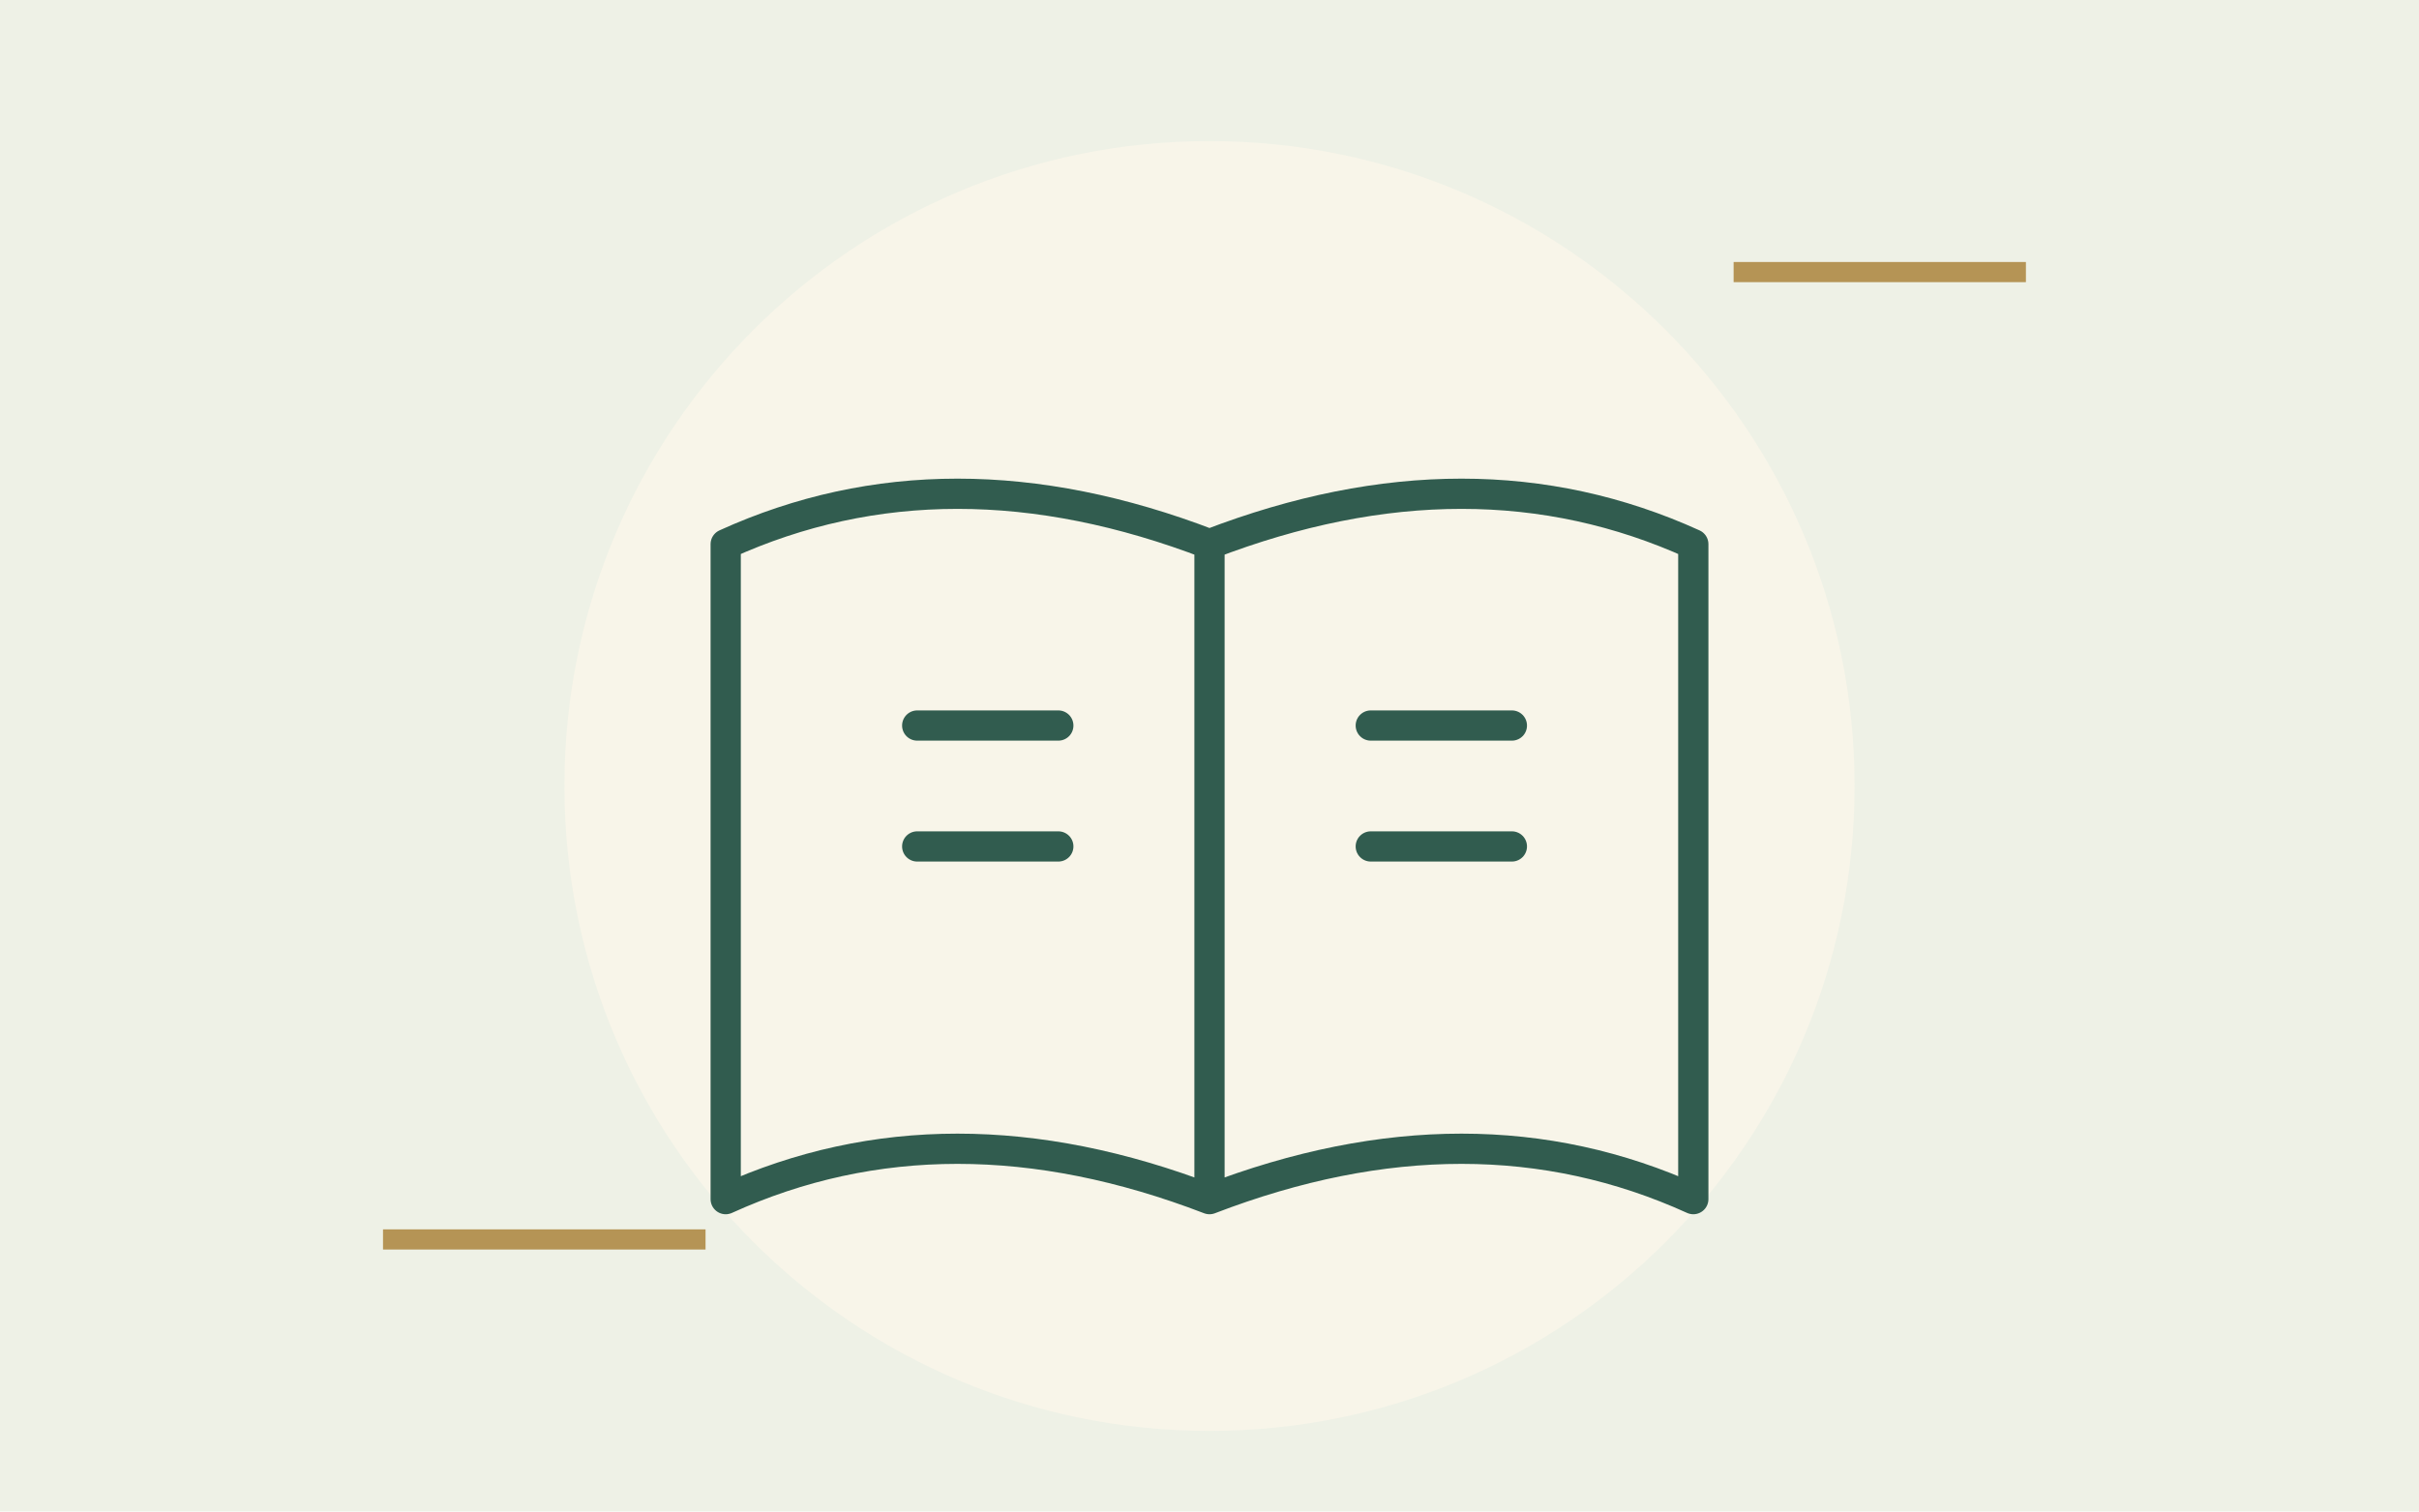
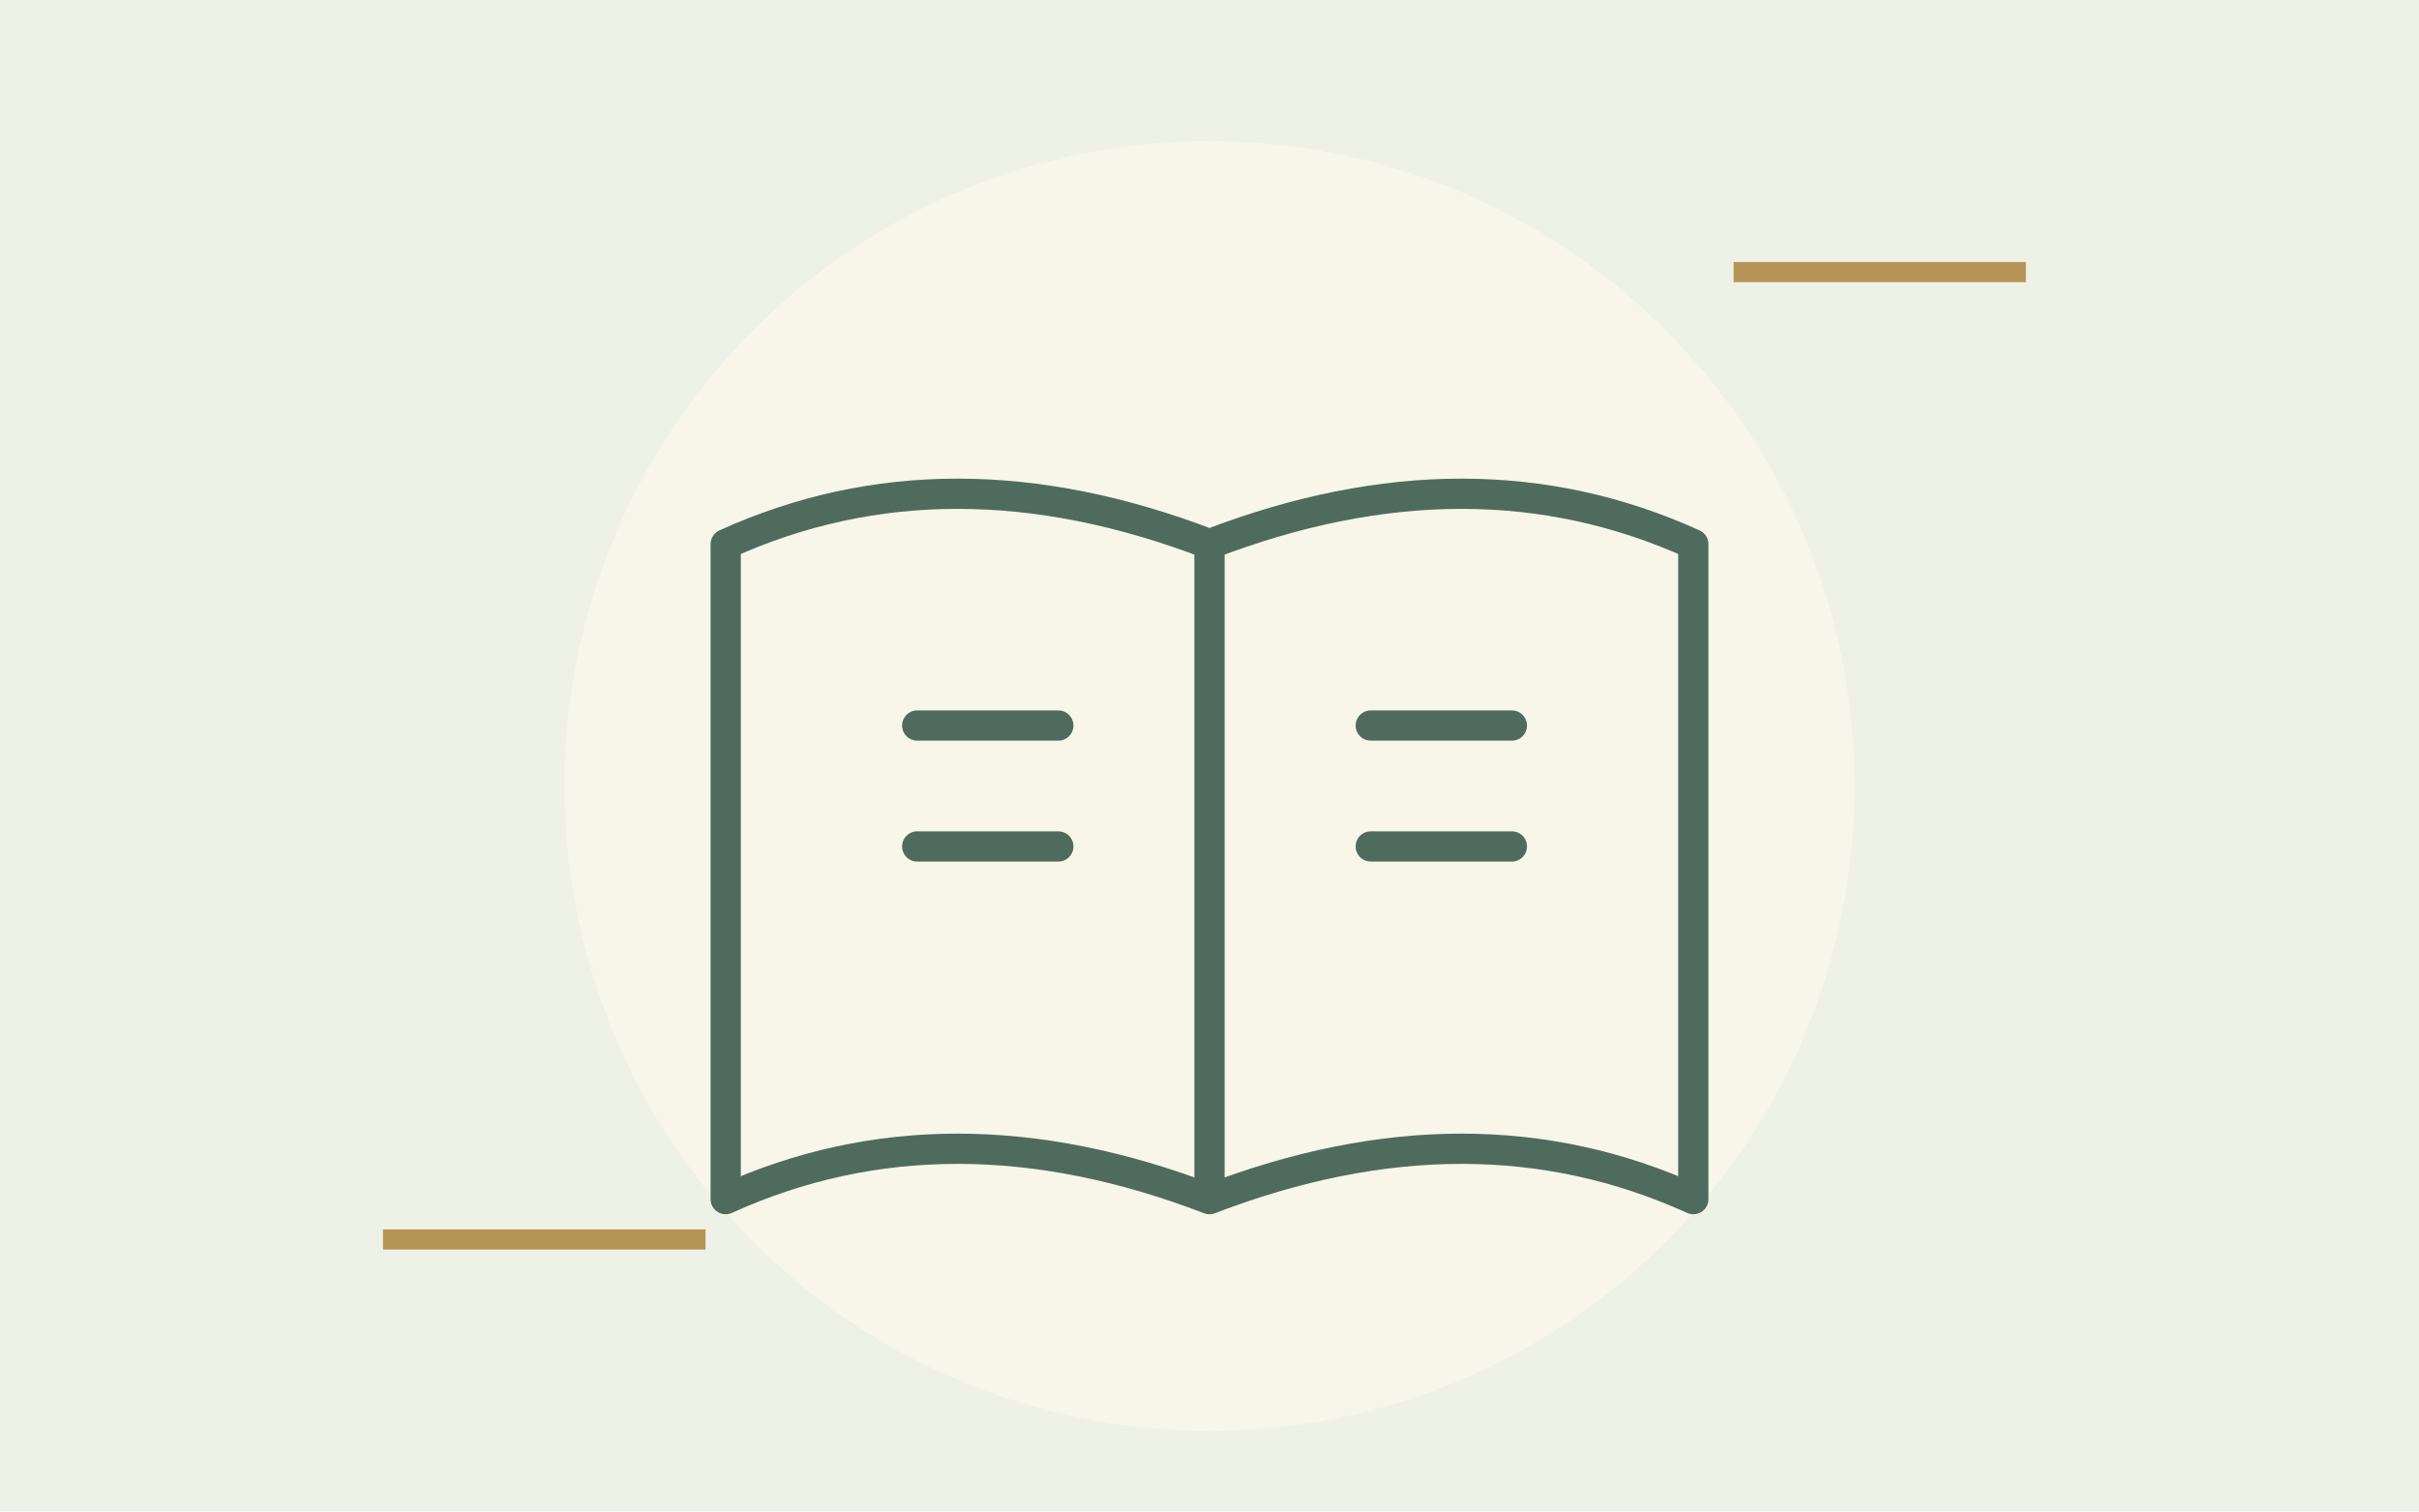
<svg xmlns="http://www.w3.org/2000/svg" viewBox="0 0 240 150">
  <rect width="240" height="150" fill="#eef1e6" />
  <circle cx="120" cy="78" r="64" fill="#f8f5e9" />
-   <g fill="none" stroke="#315c4f" stroke-width="3" stroke-linecap="round" stroke-linejoin="round">
+   <g fill="none" stroke="#4F6B5D" stroke-width="3" stroke-linecap="round" stroke-linejoin="round">
    <path d="M72 54q22-10 48 0q26-10 48 0v65q-22-10-48 0q-26-10-48 0zM120 54v65" />
    <path d="M91 72h14M91 84h14M136 72h14M136 84h14" />
  </g>
  <path d="M38 123h32M172 27h29" stroke="#b59455" stroke-width="2" />
</svg>
